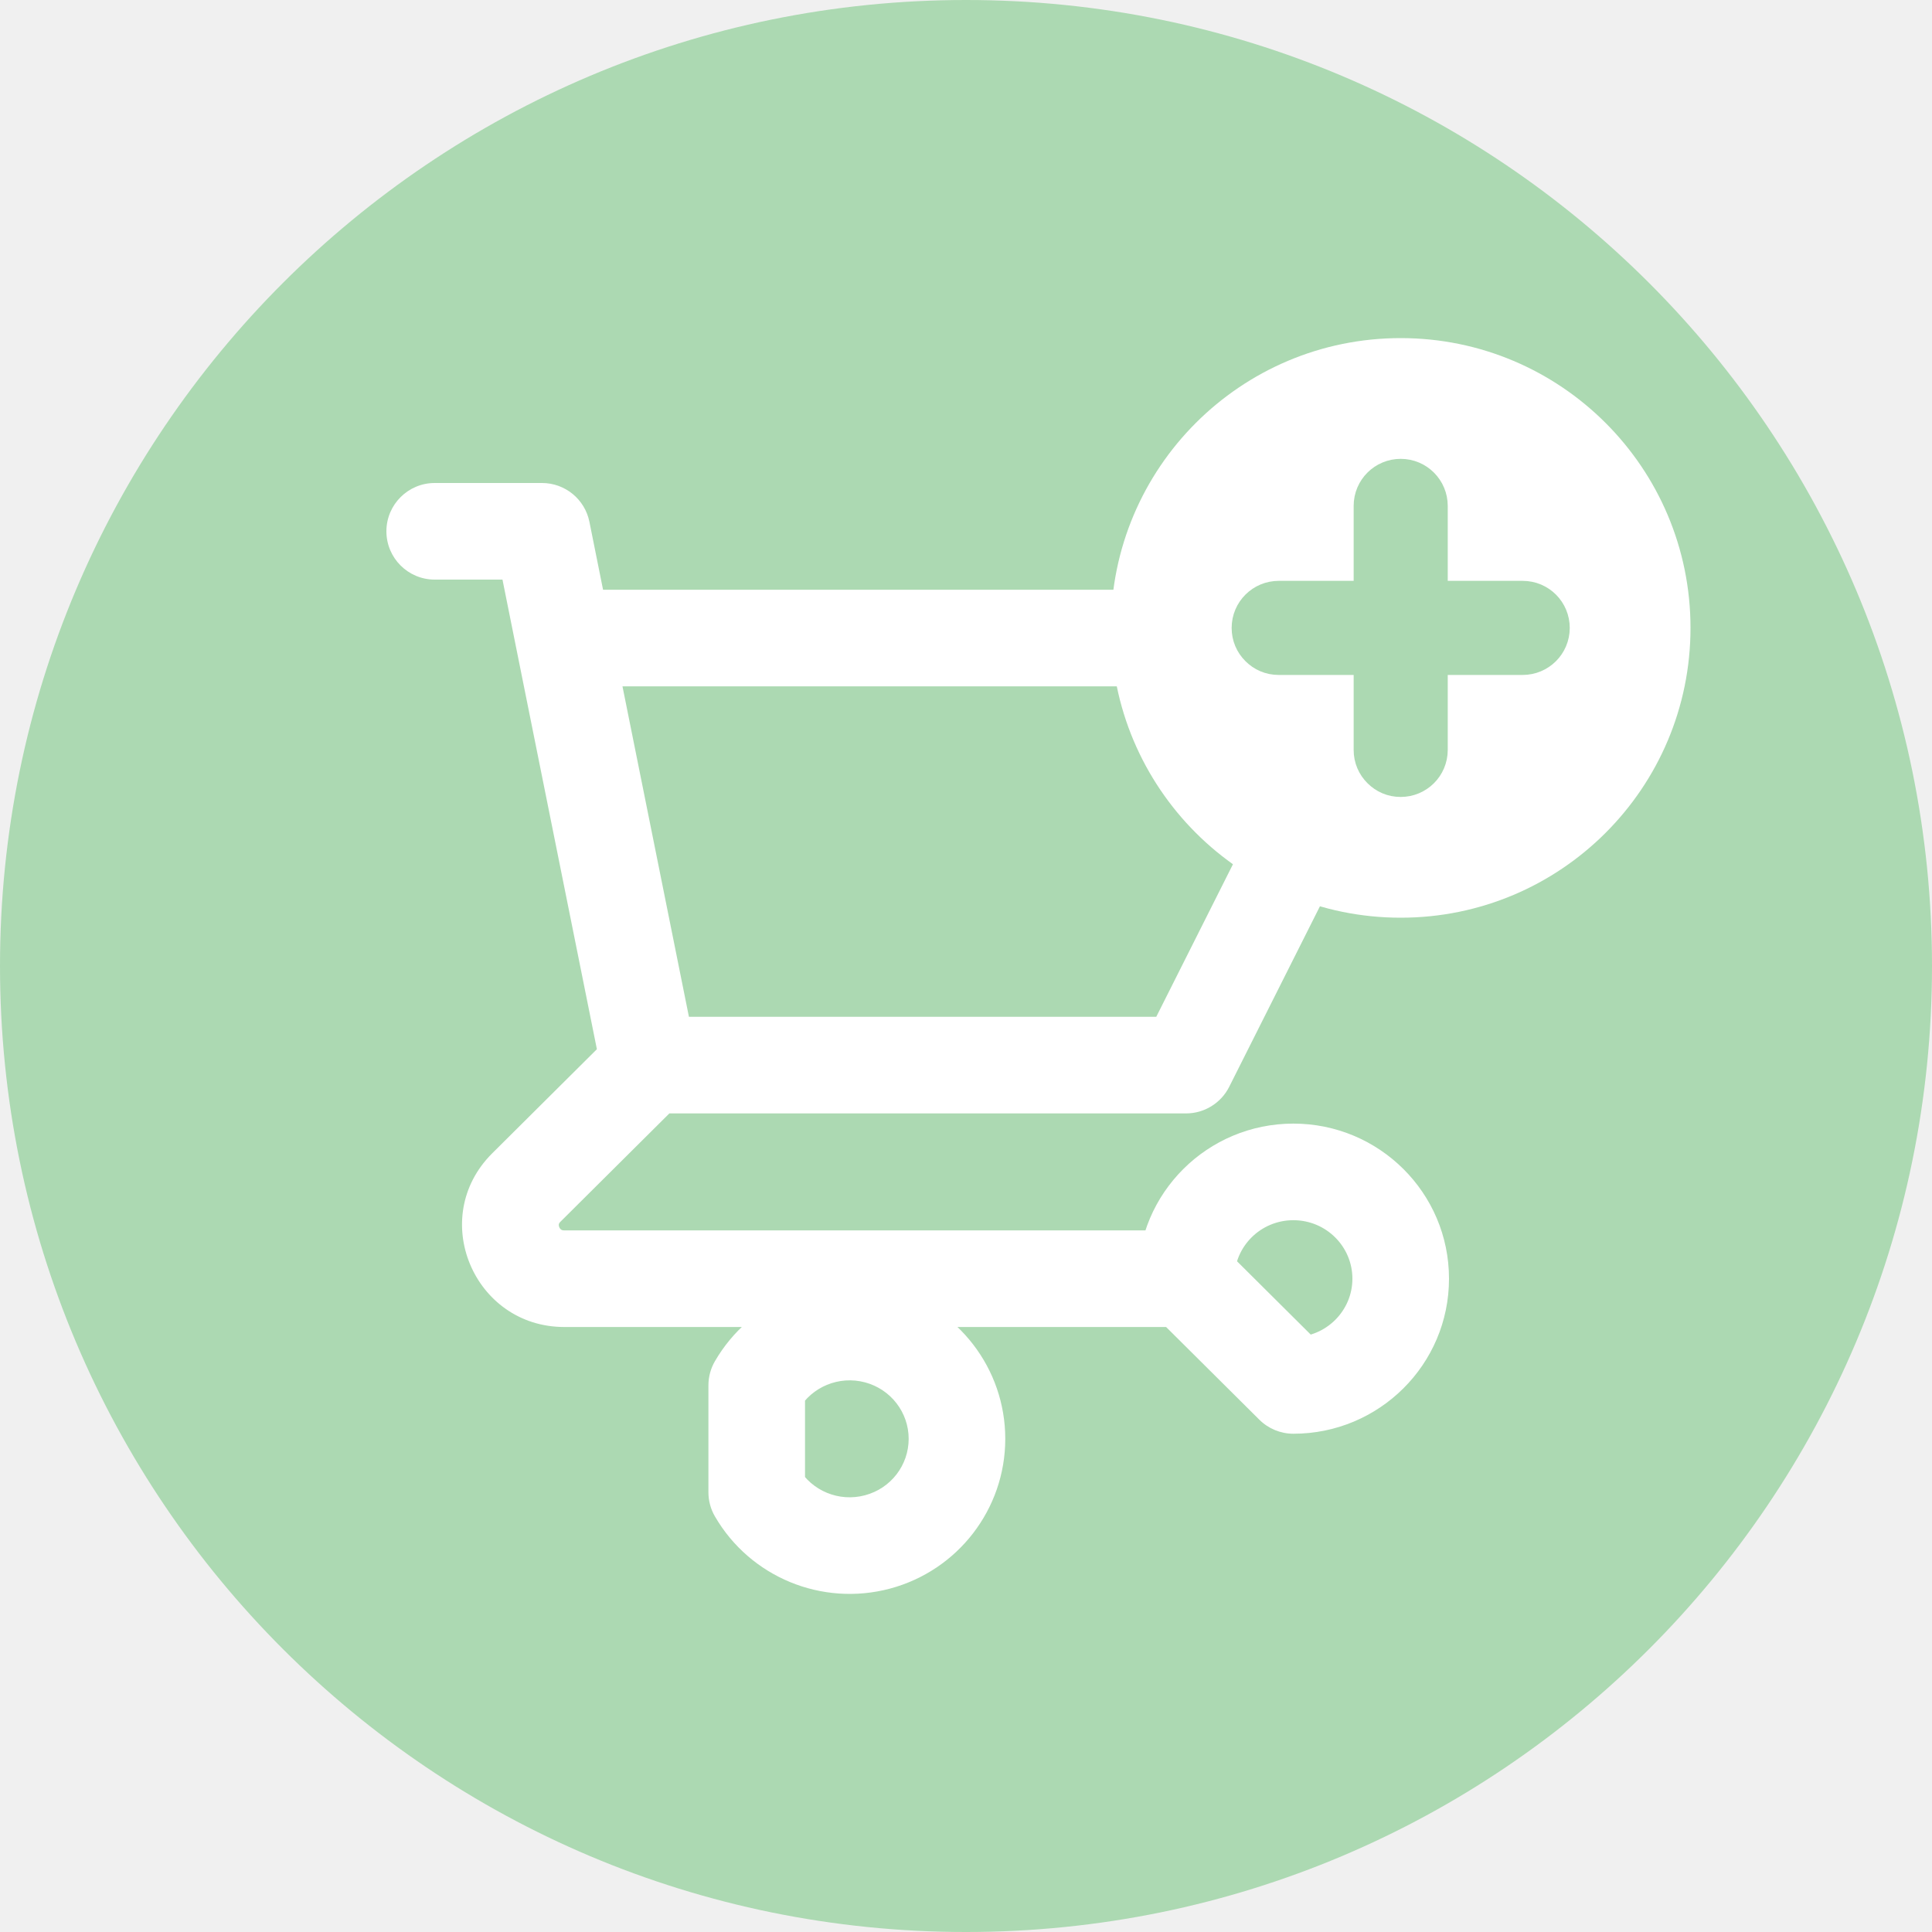
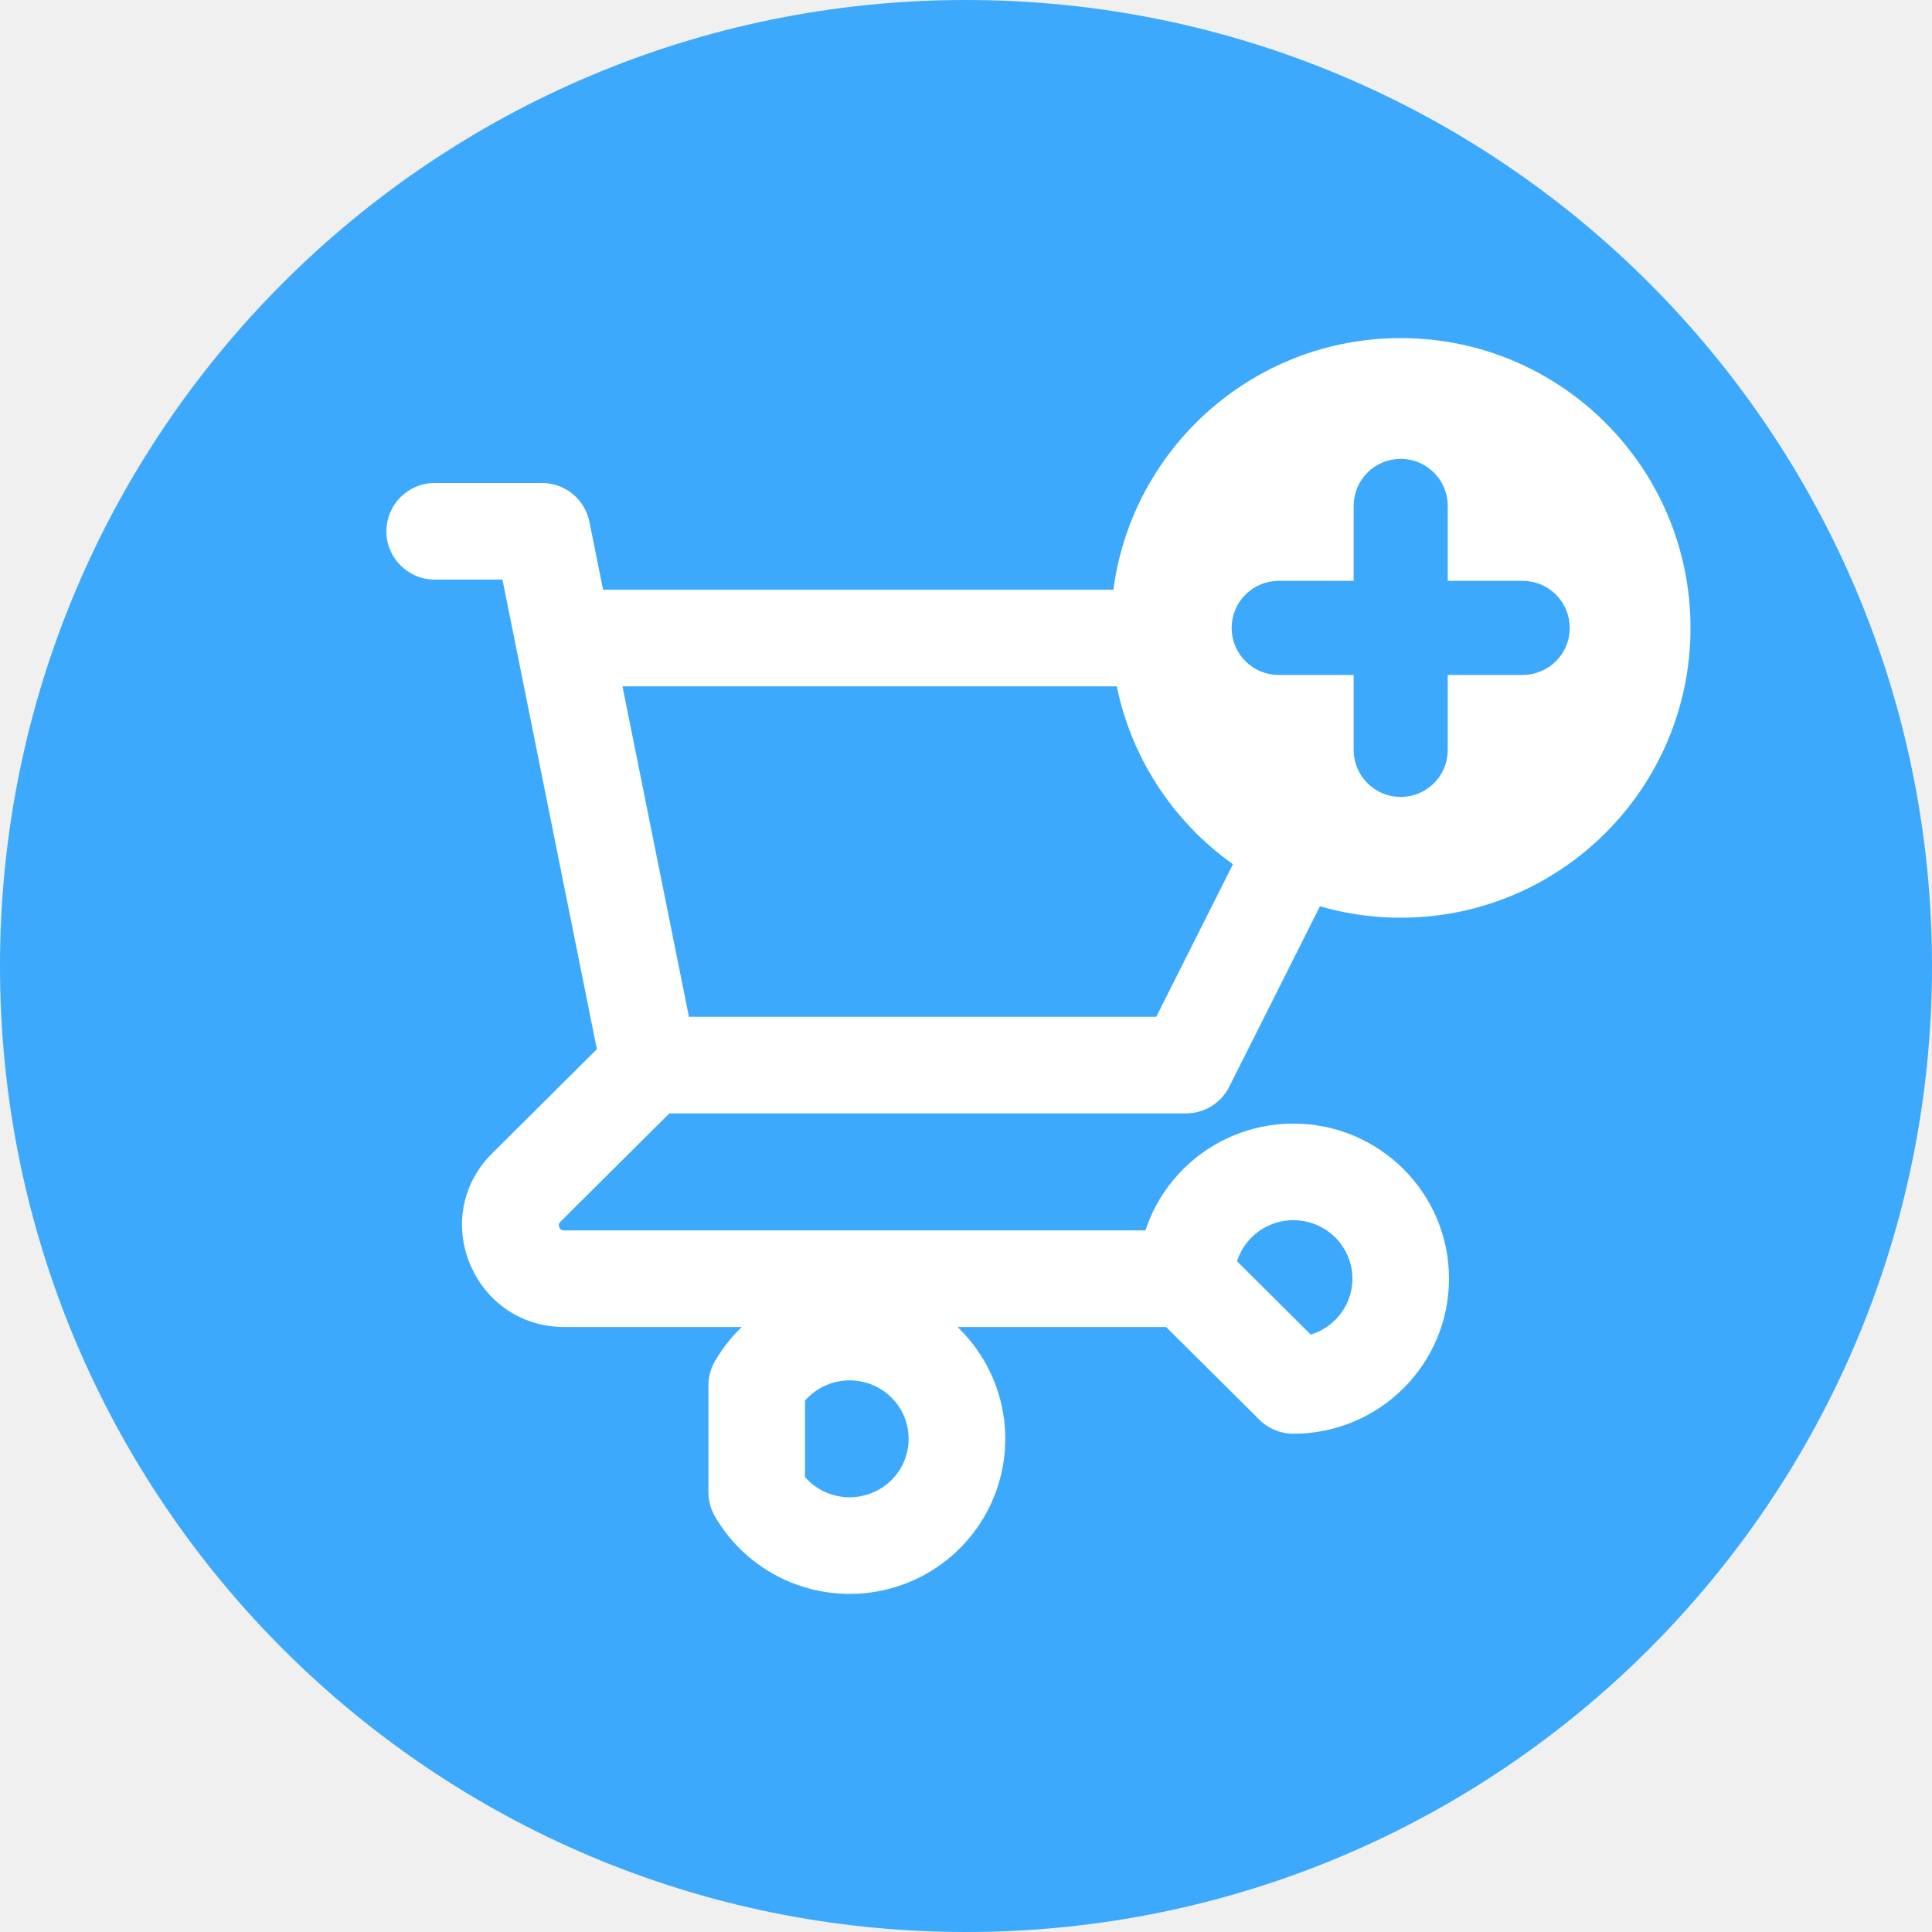
<svg xmlns="http://www.w3.org/2000/svg" width="40" height="40" viewBox="0 0 40 40" fill="none">
-   <circle cx="20" cy="20" r="20" fill="#ACD9B2" />
+   <circle cx="20" cy="20" r="20" fill="#3da9fc" />
  <path d="M9 10C8.448 10 8 10.448 8 11C8 11.552 8.448 12 9 12V10ZM11.222 11L12.203 10.803C12.109 10.336 11.698 10 11.222 10V11ZM10.686 13.408C10.795 13.949 11.322 14.3 11.864 14.191C12.405 14.082 12.756 13.555 12.647 13.013L10.686 13.408ZM13.444 21.052C12.892 21.052 12.444 21.5 12.444 22.052C12.444 22.605 12.892 23.052 13.444 23.052V21.052ZM24.556 22.052V23.052C24.934 23.052 25.279 22.839 25.449 22.502L24.556 22.052ZM29 13.21L29.893 13.66C30.049 13.35 30.033 12.981 29.851 12.686C29.669 12.39 29.347 12.21 29 12.21V13.21ZM11.667 12.21C11.114 12.21 10.667 12.658 10.667 13.21C10.667 13.763 11.114 14.21 11.667 14.21V12.21ZM12.464 22.25C12.573 22.791 13.1 23.142 13.642 23.033C14.183 22.924 14.534 22.397 14.425 21.855L12.464 22.25ZM12.647 13.013C12.538 12.472 12.011 12.121 11.47 12.23C10.928 12.339 10.577 12.866 10.686 13.408L12.647 13.013ZM14.15 22.762C14.541 22.372 14.543 21.739 14.153 21.347C13.764 20.956 13.131 20.954 12.739 21.344L14.15 22.762ZM10.897 24.587L10.191 23.878L10.897 24.587ZM24.556 27.474C25.108 27.474 25.556 27.026 25.556 26.474C25.556 25.921 25.108 25.474 24.556 25.474V27.474ZM24.556 26.474H23.556C23.556 26.74 23.662 26.995 23.85 27.183L24.556 26.474ZM26.778 28.684L26.073 29.393C26.26 29.579 26.514 29.684 26.778 29.684V28.684ZM15.667 28.684L14.802 28.182C14.713 28.334 14.667 28.508 14.667 28.684H15.667ZM15.667 30.895H14.667C14.667 31.071 14.713 31.244 14.802 31.396L15.667 30.895ZM9 12H11.222V10H9V12ZM10.242 11.197L10.686 13.408L12.647 13.013L12.203 10.803L10.242 11.197ZM13.444 23.052H24.556V21.052H13.444V23.052ZM25.449 22.502L29.893 13.66L28.107 12.761L23.662 21.603L25.449 22.502ZM29 12.21H11.667V14.21H29V12.21ZM14.425 21.855L12.647 13.013L10.686 13.408L12.464 22.25L14.425 21.855ZM12.739 21.344L10.191 23.878L11.602 25.296L14.15 22.762L12.739 21.344ZM10.191 23.878C8.851 25.211 9.811 27.474 11.682 27.474V25.474C11.642 25.474 11.626 25.463 11.617 25.458C11.605 25.449 11.589 25.432 11.579 25.407C11.568 25.382 11.568 25.36 11.57 25.347C11.571 25.34 11.575 25.323 11.602 25.296L10.191 23.878ZM11.682 27.474H24.556V25.474H11.682V27.474ZM25.556 26.474C25.556 25.81 26.098 25.263 26.778 25.263V23.263C25.003 23.263 23.556 24.695 23.556 26.474H25.556ZM26.778 25.263C27.458 25.263 28 25.81 28 26.474H30C30 24.695 28.552 23.263 26.778 23.263V25.263ZM28 26.474C28 27.137 27.458 27.684 26.778 27.684V29.684C28.552 29.684 30 28.252 30 26.474H28ZM27.483 27.975L25.261 25.765L23.85 27.183L26.073 29.393L27.483 27.975ZM16.532 29.186C16.807 28.712 17.371 28.477 17.909 28.62L18.424 26.688C17.018 26.313 15.532 26.923 14.802 28.182L16.532 29.186ZM17.909 28.62C18.446 28.764 18.813 29.245 18.813 29.789H20.813C20.813 28.332 19.83 27.063 18.424 26.688L17.909 28.62ZM18.813 29.789C18.813 30.334 18.446 30.815 17.909 30.958L18.424 32.891C19.83 32.516 20.813 31.246 20.813 29.789H18.813ZM17.909 30.958C17.371 31.102 16.807 30.867 16.532 30.393L14.802 31.396C15.532 32.655 17.018 33.265 18.424 32.891L17.909 30.958ZM16.667 30.895V28.684H14.667V30.895H16.667Z" fill="white" />
  <circle cx="29" cy="13" r="6" fill="white" />
-   <path d="M31.526 12.526H29.474V10.474C29.474 10.215 29.265 10 29 10C28.741 10 28.526 10.208 28.526 10.474V12.526H26.474C26.215 12.526 26 12.735 26 13C26 13.133 26.05 13.246 26.139 13.335C26.227 13.423 26.341 13.474 26.474 13.474H28.526V15.526C28.526 15.659 28.577 15.773 28.665 15.861C28.754 15.95 28.867 16 29 16C29.259 16 29.474 15.792 29.474 15.526V13.474H31.526C31.785 13.474 32 13.265 32 13C32 12.741 31.792 12.526 31.526 12.526Z" fill="#ACD9B2" stroke="#ACD9B2" />
+   <path d="M31.526 12.526H29.474V10.474C29.474 10.215 29.265 10 29 10C28.741 10 28.526 10.208 28.526 10.474V12.526H26.474C26.215 12.526 26 12.735 26 13C26 13.133 26.05 13.246 26.139 13.335C26.227 13.423 26.341 13.474 26.474 13.474H28.526V15.526C28.526 15.659 28.577 15.773 28.665 15.861C28.754 15.95 28.867 16 29 16C29.259 16 29.474 15.792 29.474 15.526V13.474H31.526C31.785 13.474 32 13.265 32 13C32 12.741 31.792 12.526 31.526 12.526Z" fill="#ACD9B2" stroke="#3da9fc" />
</svg>
